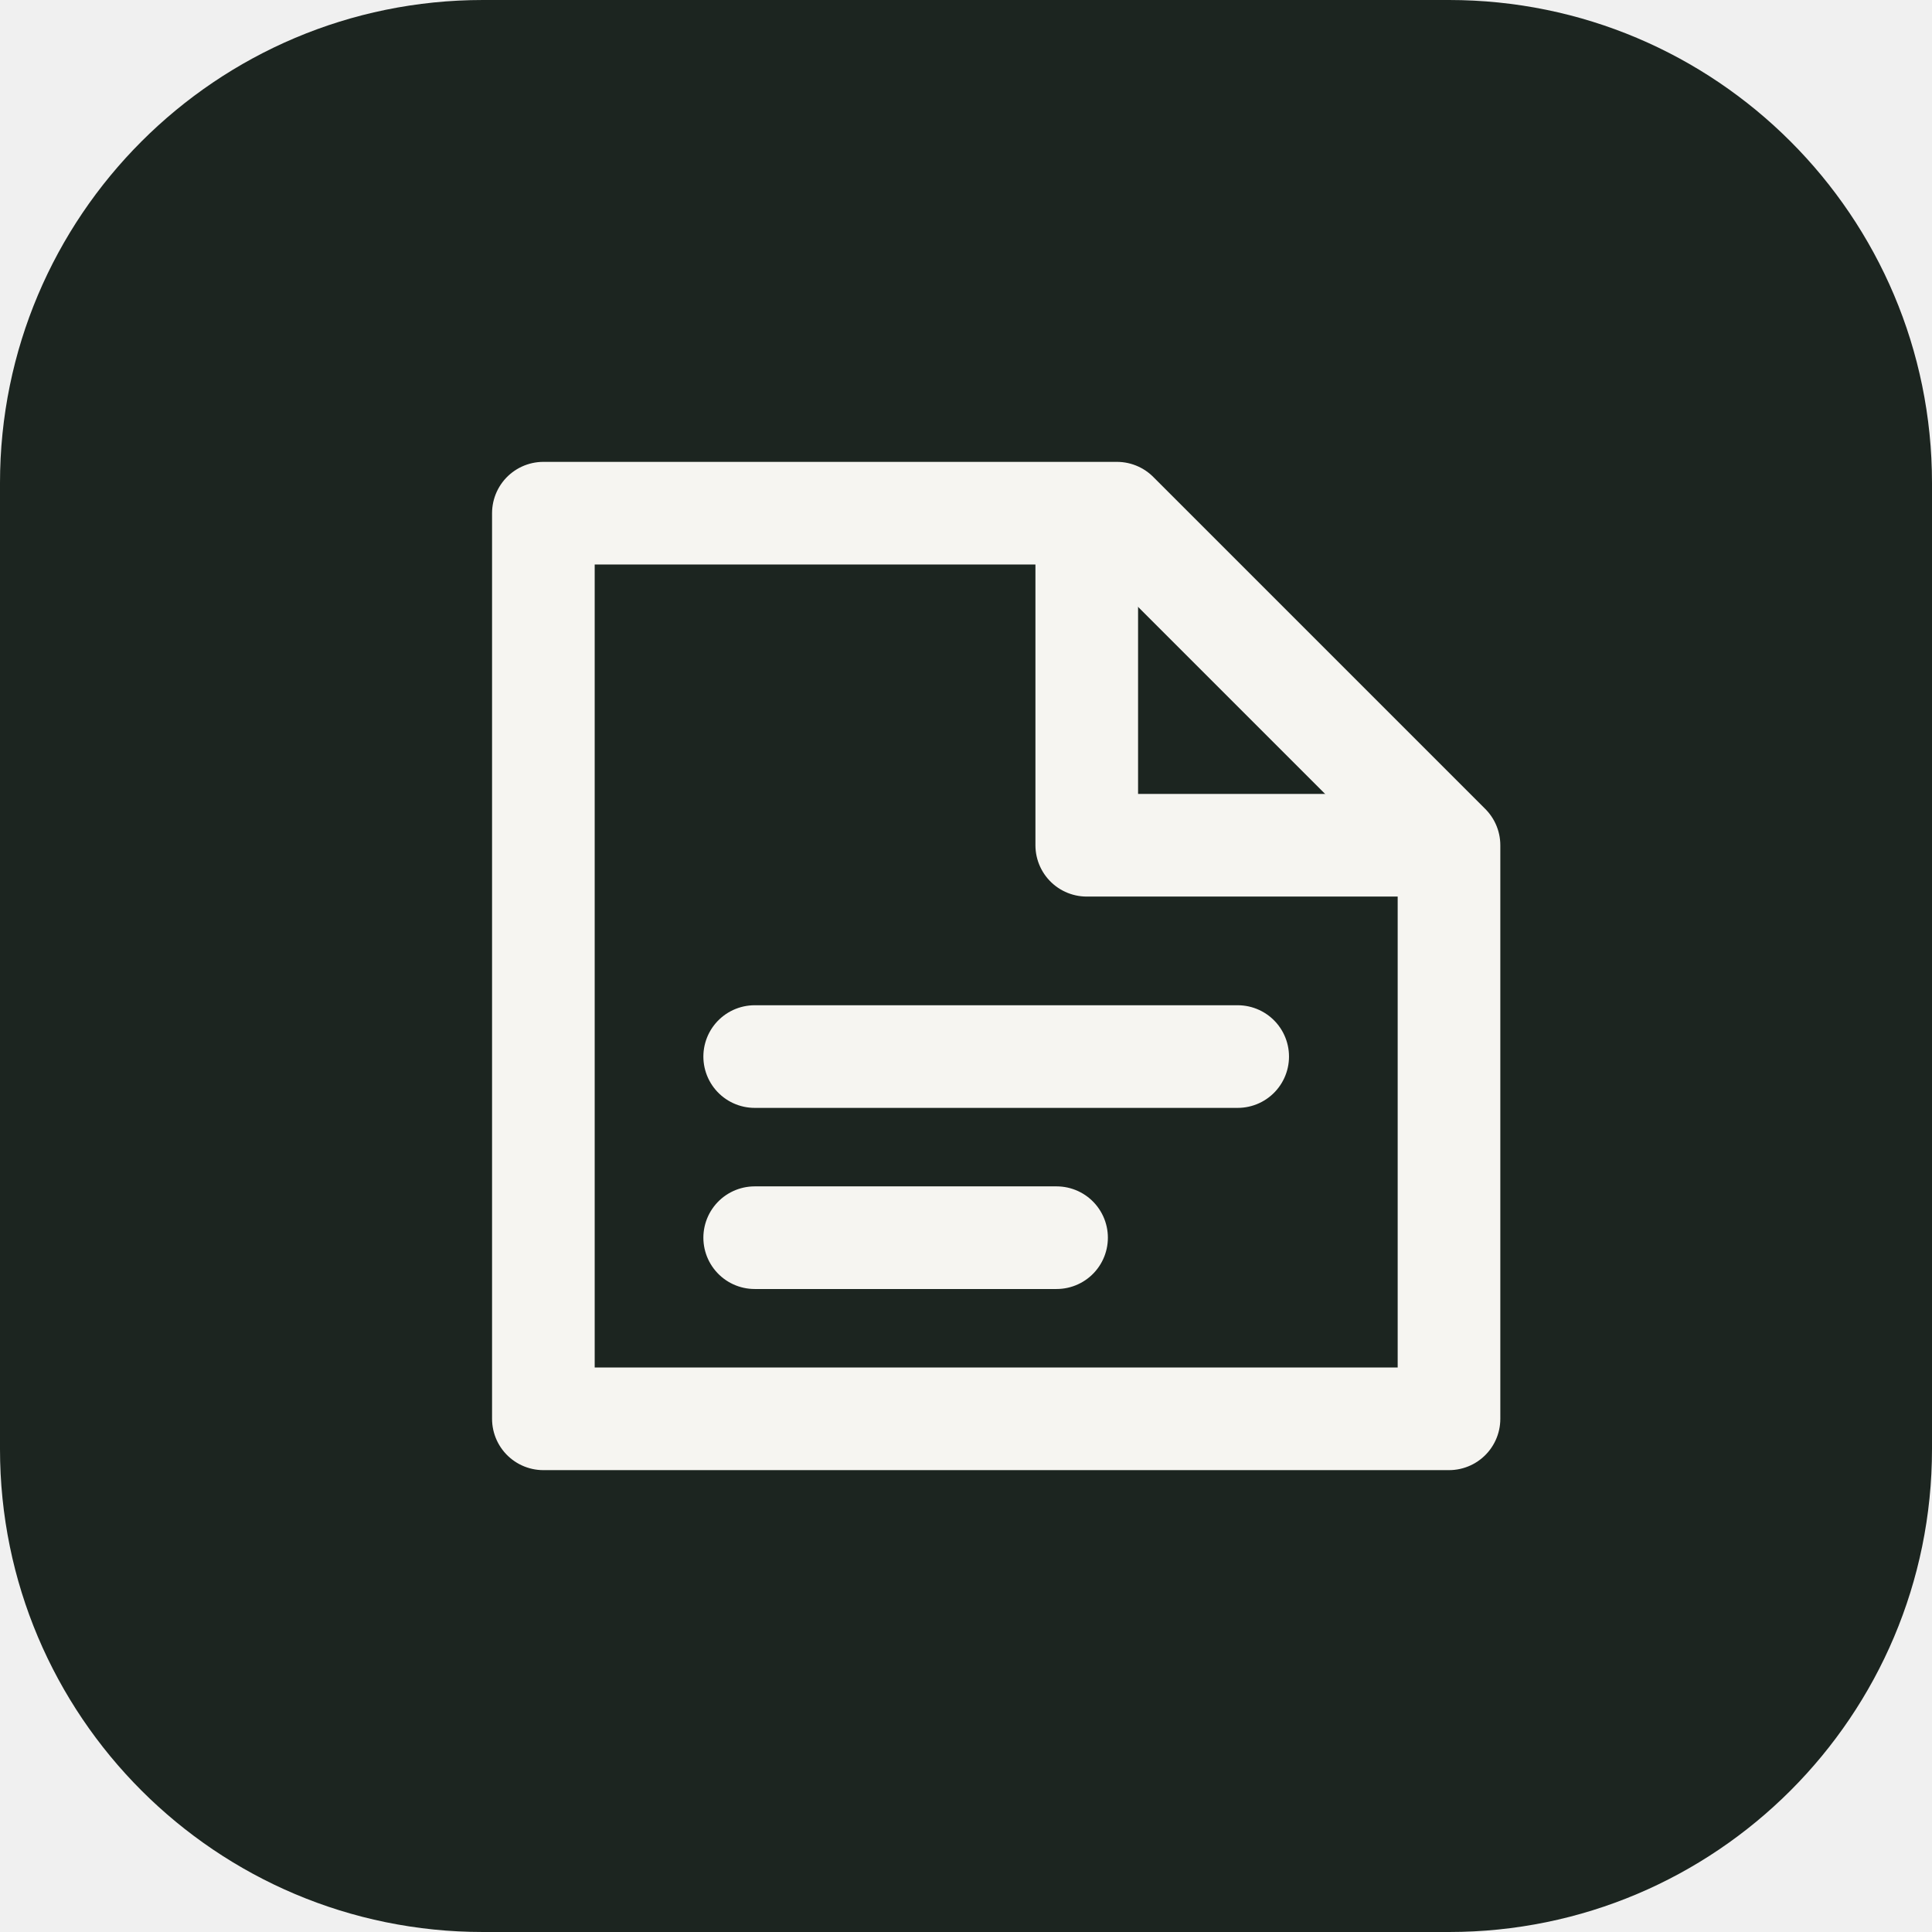
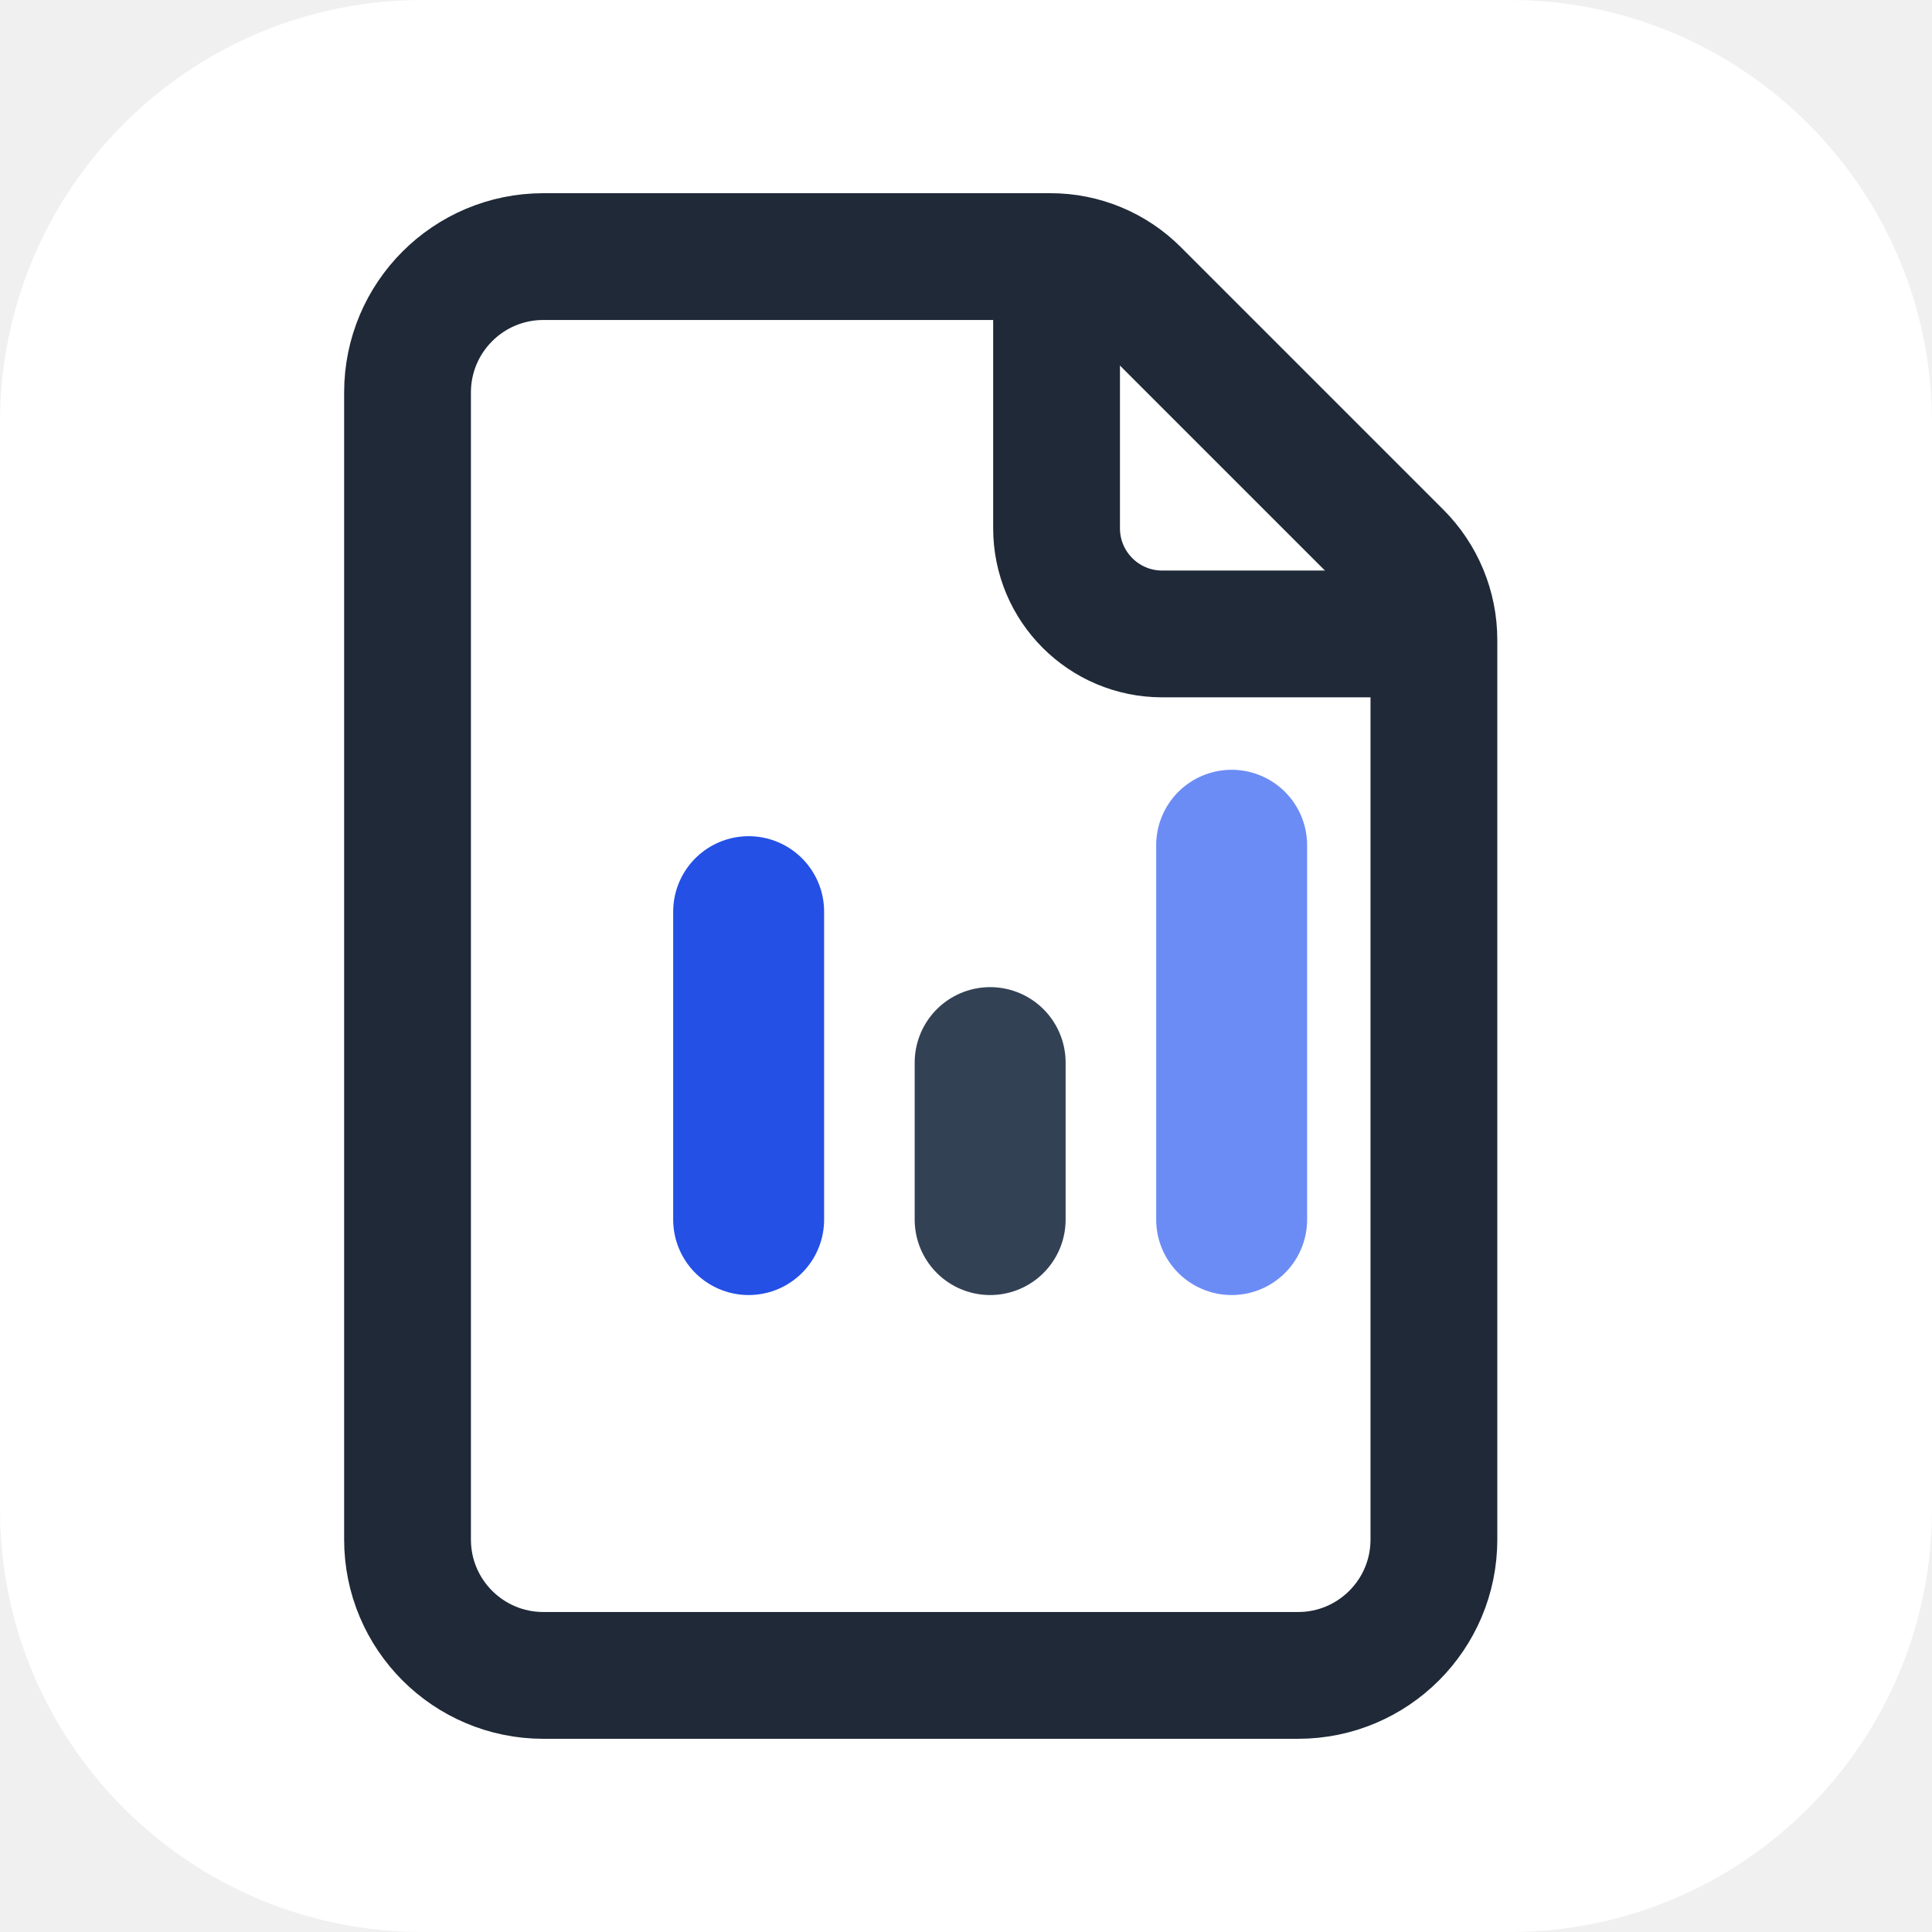
<svg xmlns="http://www.w3.org/2000/svg" viewBox="0 0 32 32">
-   <rect width="32" height="32" rx="8" fill="#1c2520" />
-   <path d="M9 8.5h9.5L24 14v9.5H9z" fill="none" stroke="#f6f5f1" stroke-width="1.7" stroke-linejoin="round" />
-   <path d="M18 8.5V14h5.5" fill="none" stroke="#f6f5f1" stroke-width="1.7" stroke-linejoin="round" />
-   <path d="M12.5 17.5h8M12.5 20.5h5" stroke="#f6f5f1" stroke-width="1.7" stroke-linecap="round" />
+   <rect width="32" height="32" rx="7" fill="#ffffff" />
+   <path d="M9 4.25h8.4a2 2 0 0 1 1.42.59l4.34 4.34a2 2 0 0 1 .59 1.42V25.5a2.25 2.25 0 0 1-2.25 2.25H9a2.25 2.25 0 0 1-2.25-2.25V6.5A2.25 2.25 0 0 1 9 4.25Z" fill="none" stroke="#1f2937" stroke-width="2.1" stroke-linejoin="round" />
+   <path d="M17.5 4.5v4.25a1.75 1.75 0 0 0 1.75 1.75h4.25" fill="none" stroke="#1f2937" stroke-width="2.1" stroke-linejoin="round" />
+   <path d="M12.4 20.2v-5.1" stroke="#2450E6" stroke-width="2.5" stroke-linecap="round" />
+   <path d="M16.4 20.2v-2.6" stroke="#334155" stroke-width="2.5" stroke-linecap="round" />
+   <path d="M20.4 20.2v-6.2" stroke="#6C8CF5" stroke-width="2.5" stroke-linecap="round" />
</svg>
